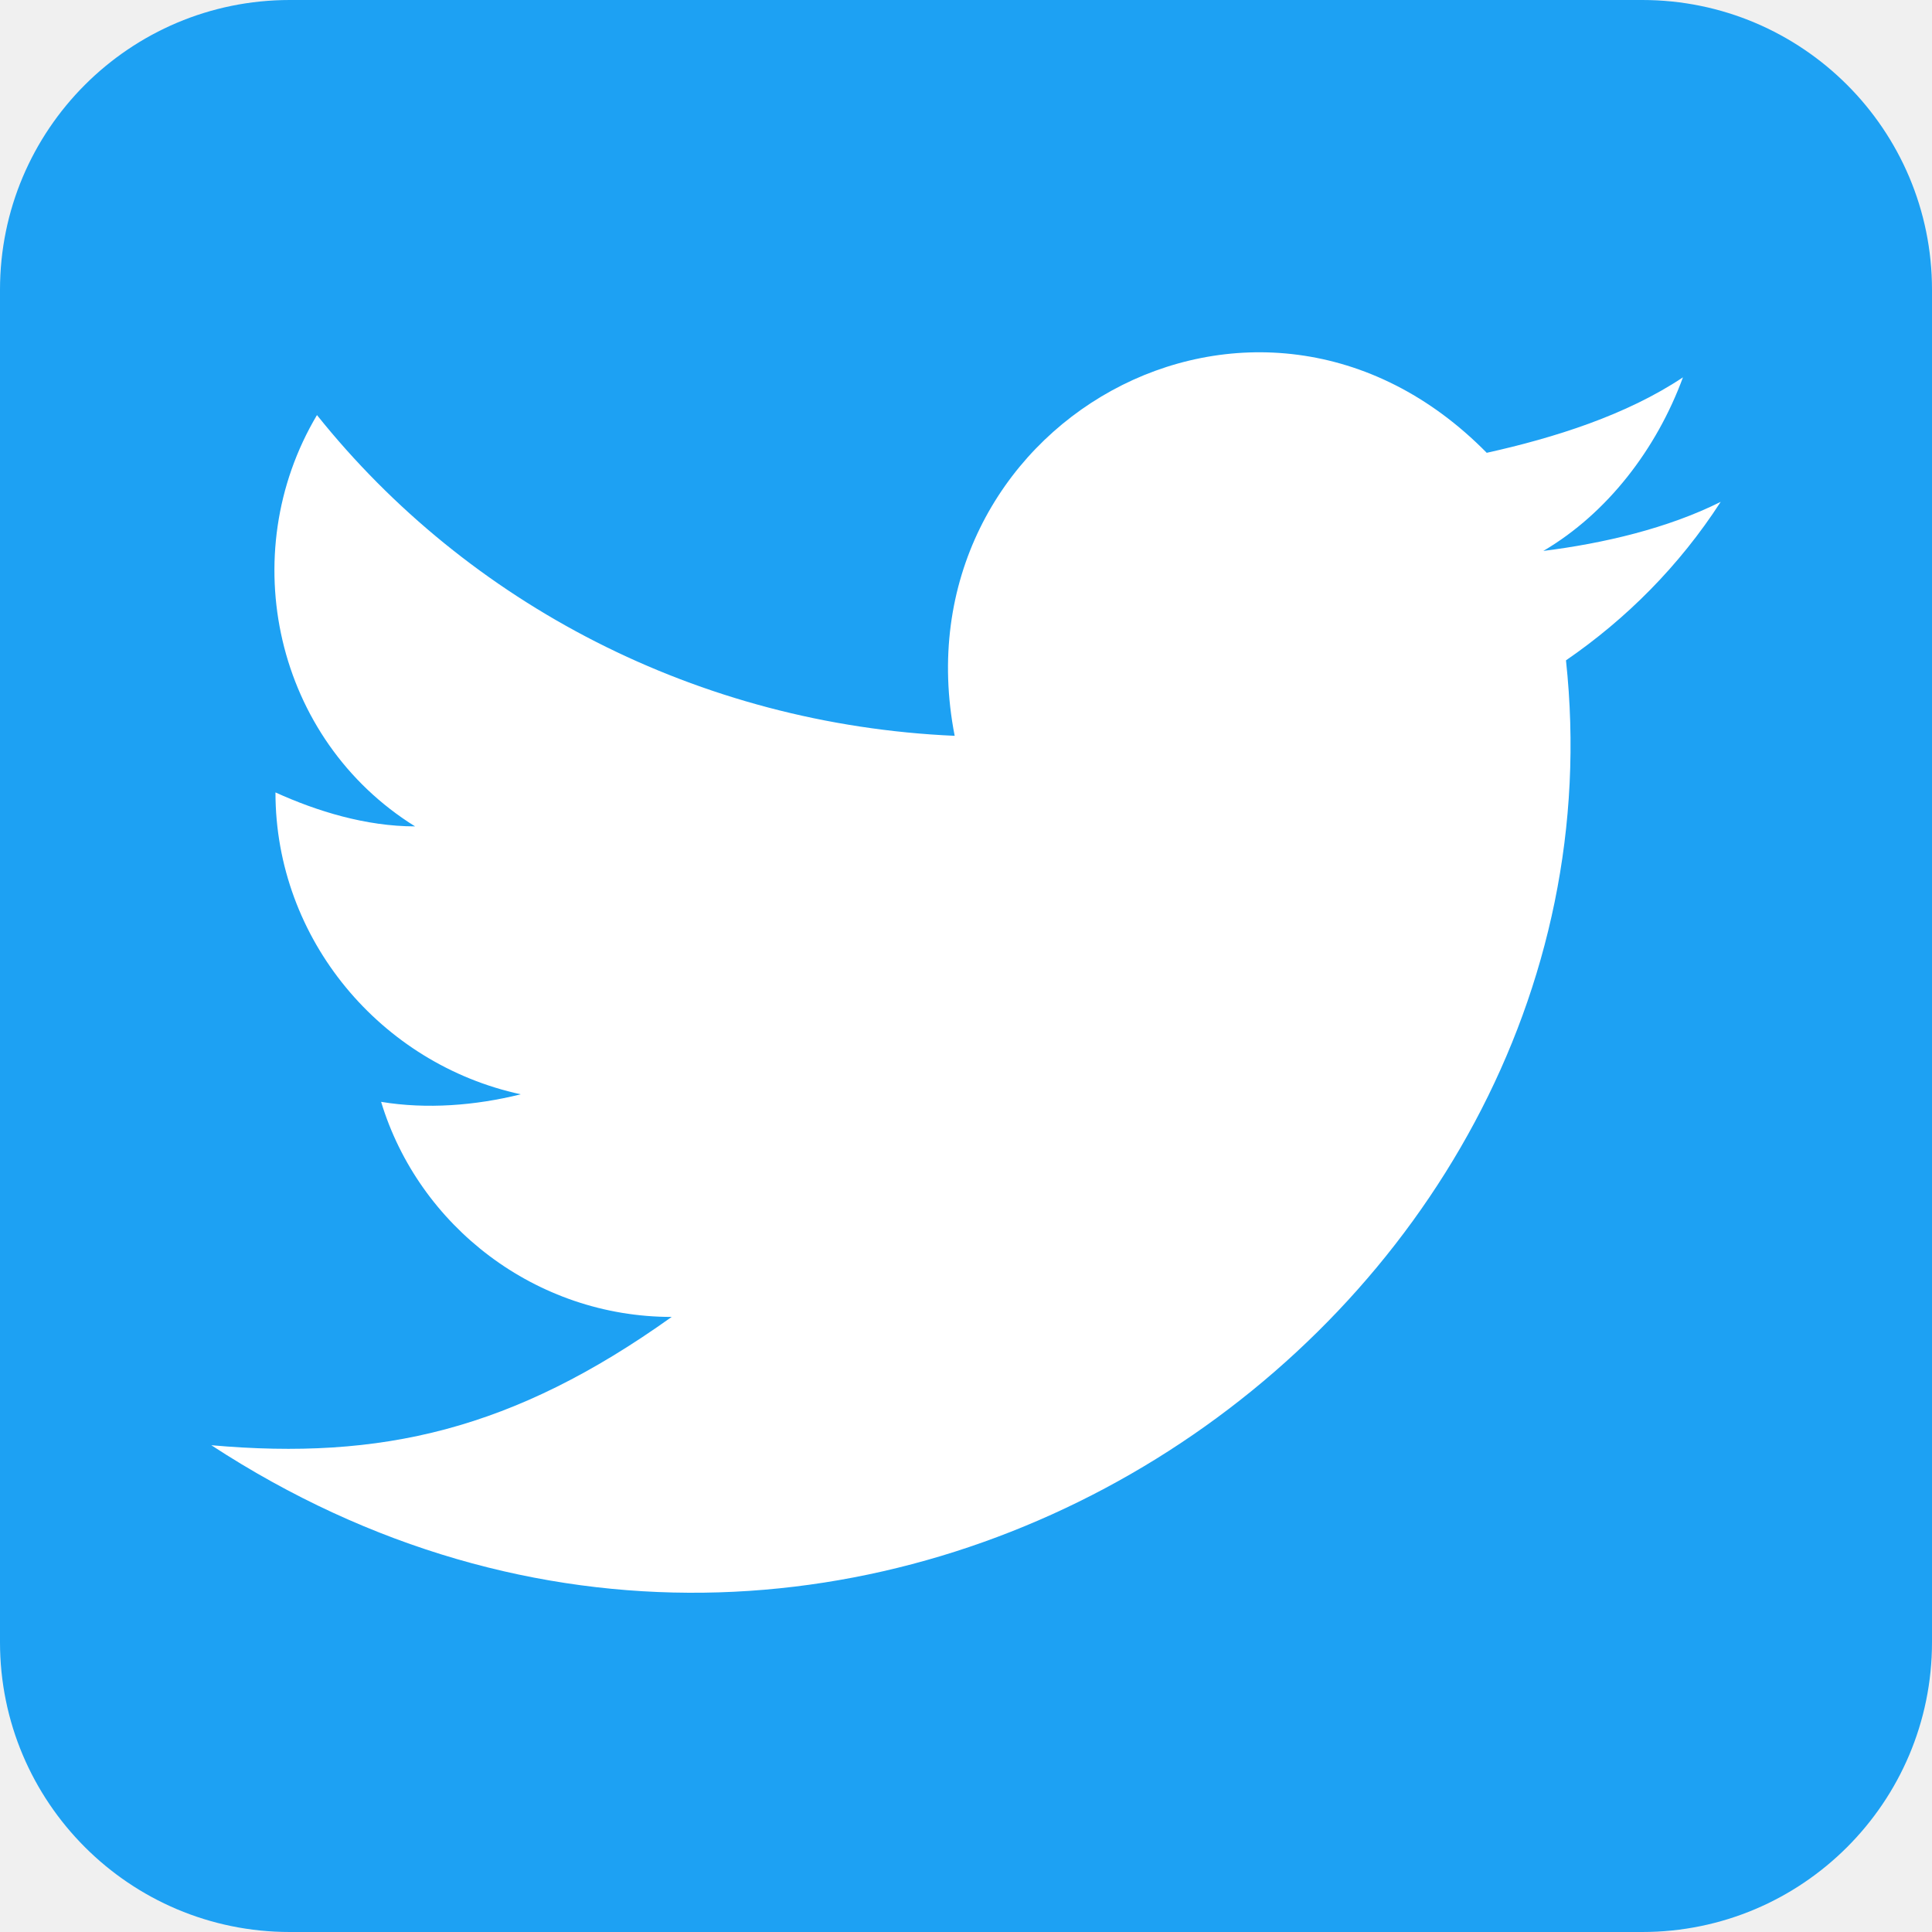
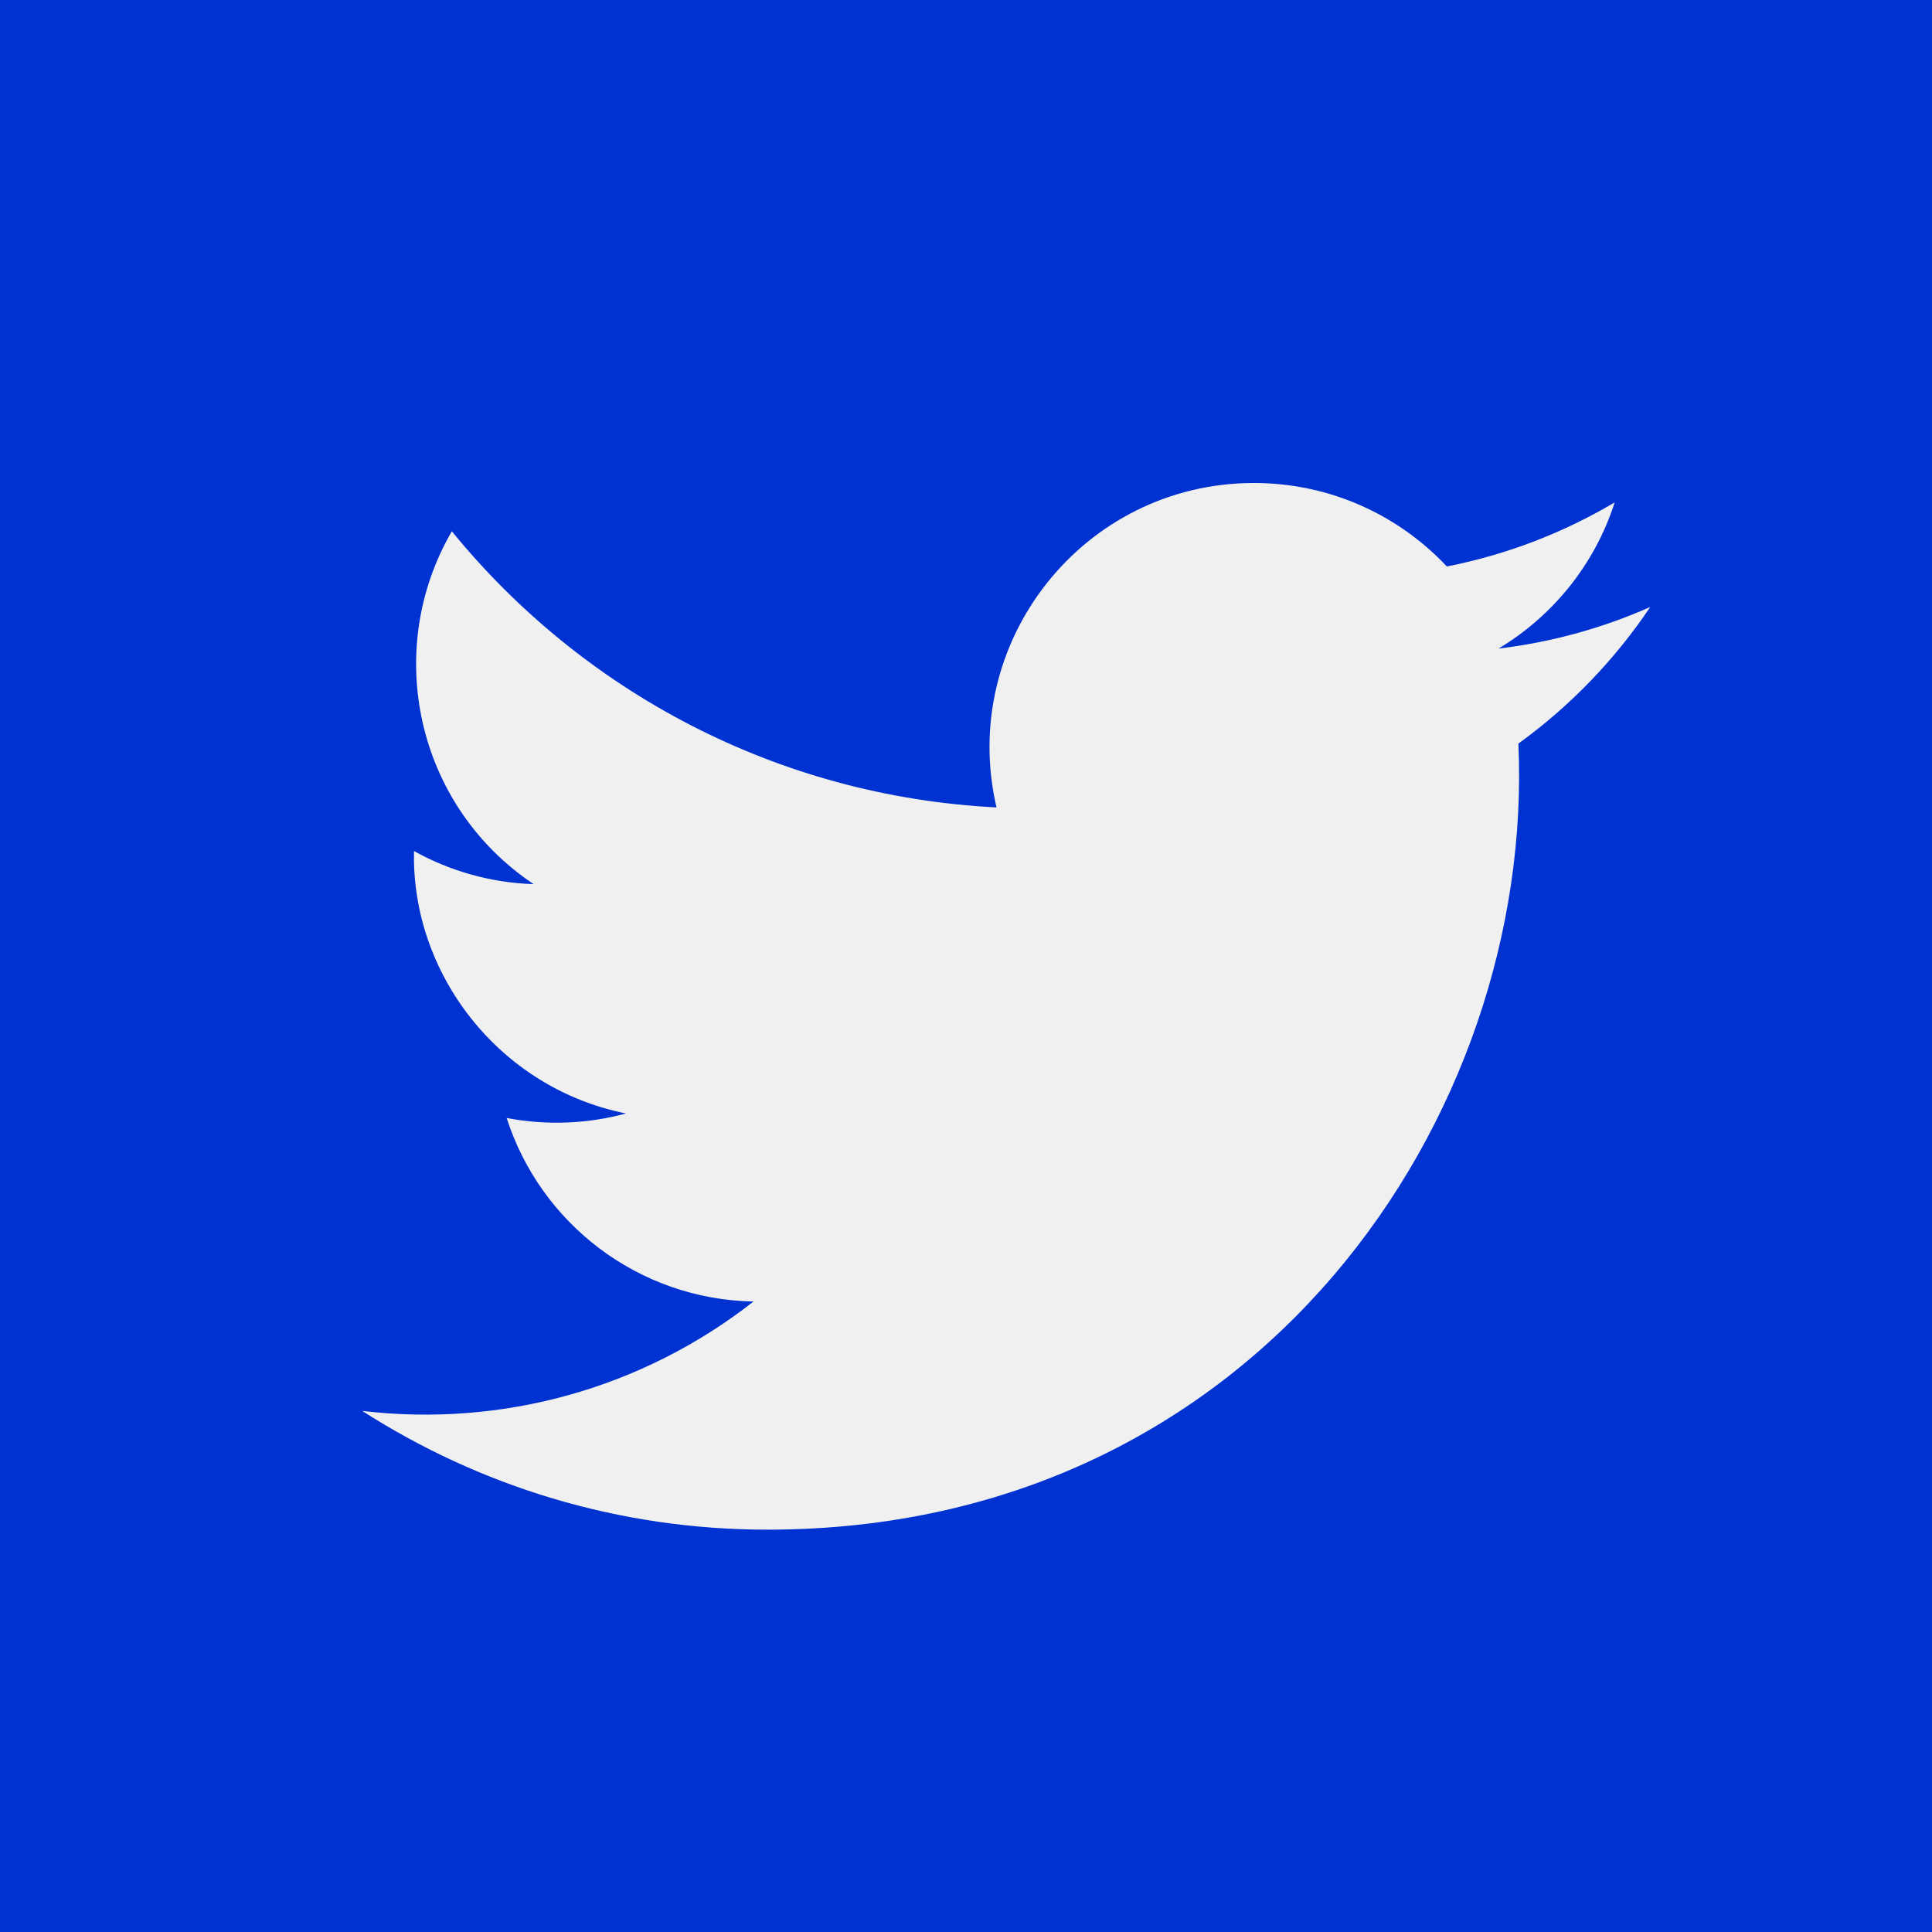
- <svg xmlns="http://www.w3.org/2000/svg" viewBox="0 0 512 512">
-   <rect fill="#1da1f3" height="512" rx="15%" width="512" />
-   <path d="m456 133c-14 7-31 11-47 13 17-10 30-27 37-46-15 10-34 16-52 20-61-62-157-7-141 75-68-3-129-35-169-85-22 37-11 86 26 109-13 0-26-4-37-9 0 39 28 72 65 80-12 3-25 4-37 2 10 33 41 57 77 57-42 30-77 38-122 34 170 111 378-32 359-208 16-11 30-25 41-42z" fill="#fff" />
+ <svg xmlns="http://www.w3.org/2000/svg" width="24" height="24" viewBox="0 0 24 24">
+   <path d="M0 0v24h24v-24h-24zm18.862 9.237c.208 4.617-3.235 9.765-9.33 9.765-1.854 0-3.579-.543-5.032-1.475 1.742.205 3.48-.278 4.86-1.359-1.437-.027-2.649-.976-3.066-2.28.515.098 1.021.069 1.482-.056-1.579-.317-2.668-1.739-2.633-3.26.442.246.949.394 1.486.411-1.461-.977-1.875-2.907-1.016-4.383 1.619 1.986 4.038 3.293 6.766 3.43-.479-2.053 1.079-4.03 3.198-4.03.944 0 1.797.398 2.396 1.037.748-.147 1.451-.42 2.085-.796-.245.767-.766 1.41-1.443 1.816.664-.08 1.297-.256 1.885-.517-.44.656-.997 1.234-1.638 1.697z" fill="#0032d2" />
</svg>
